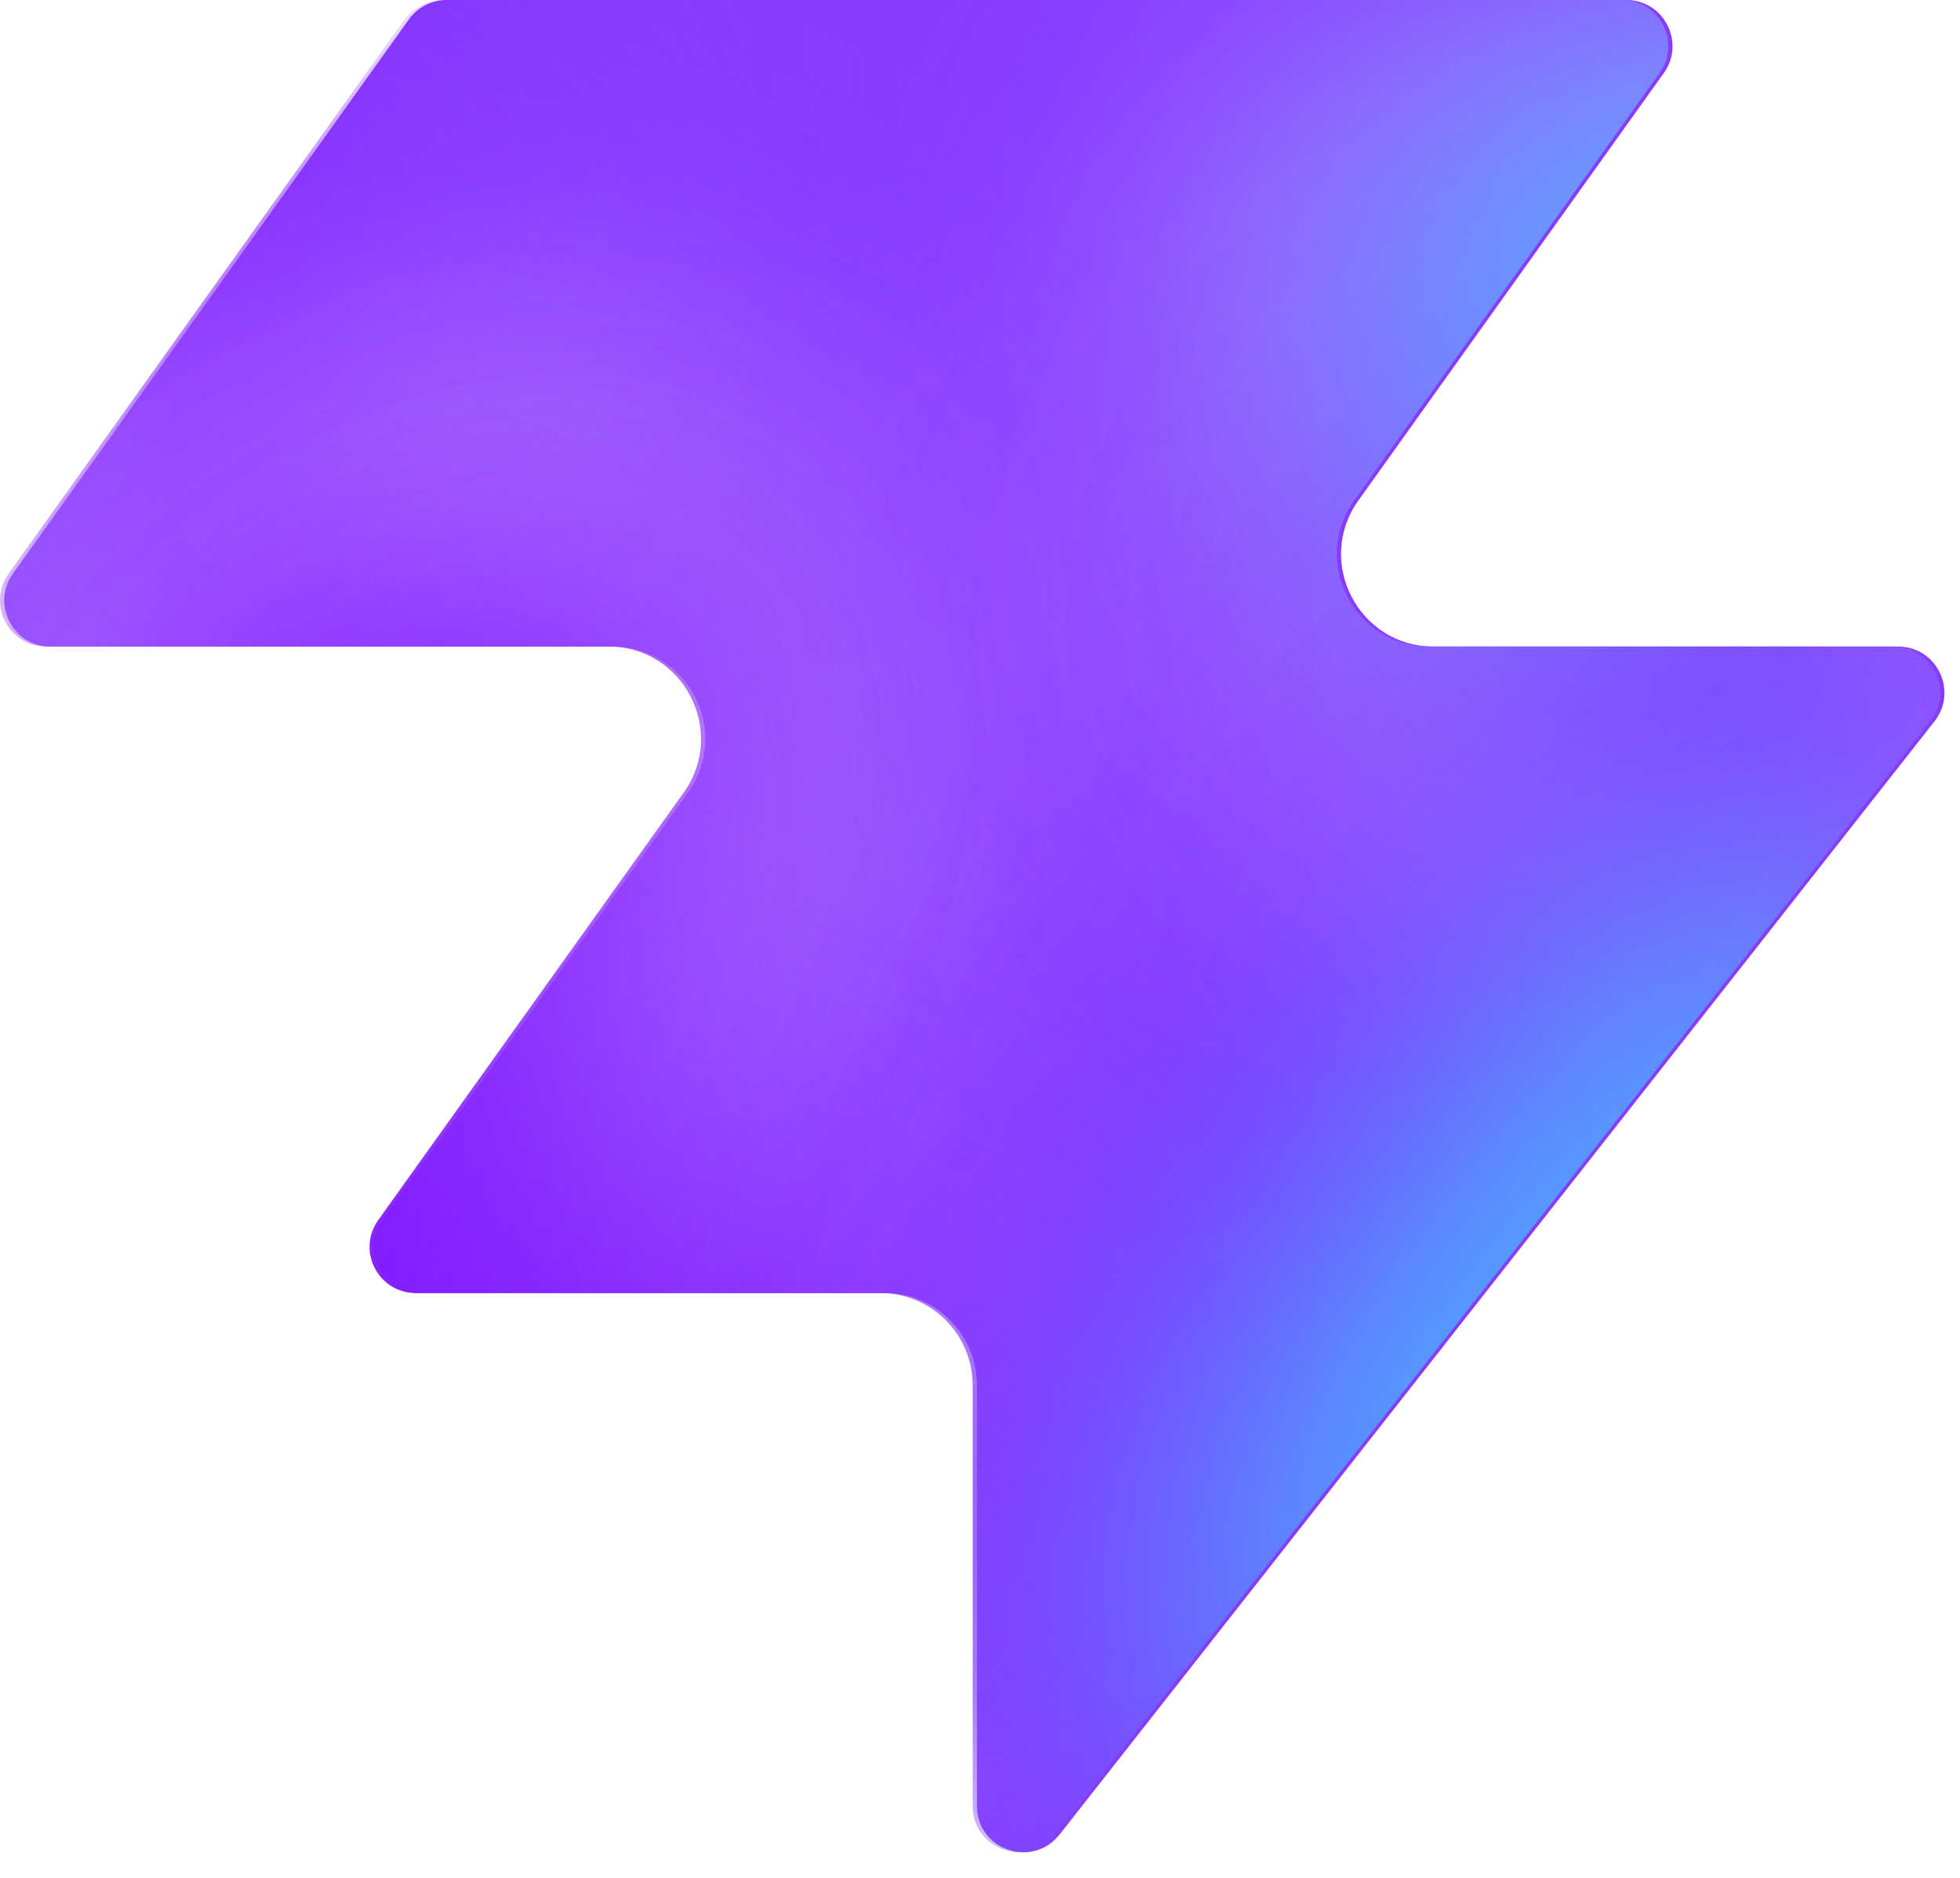
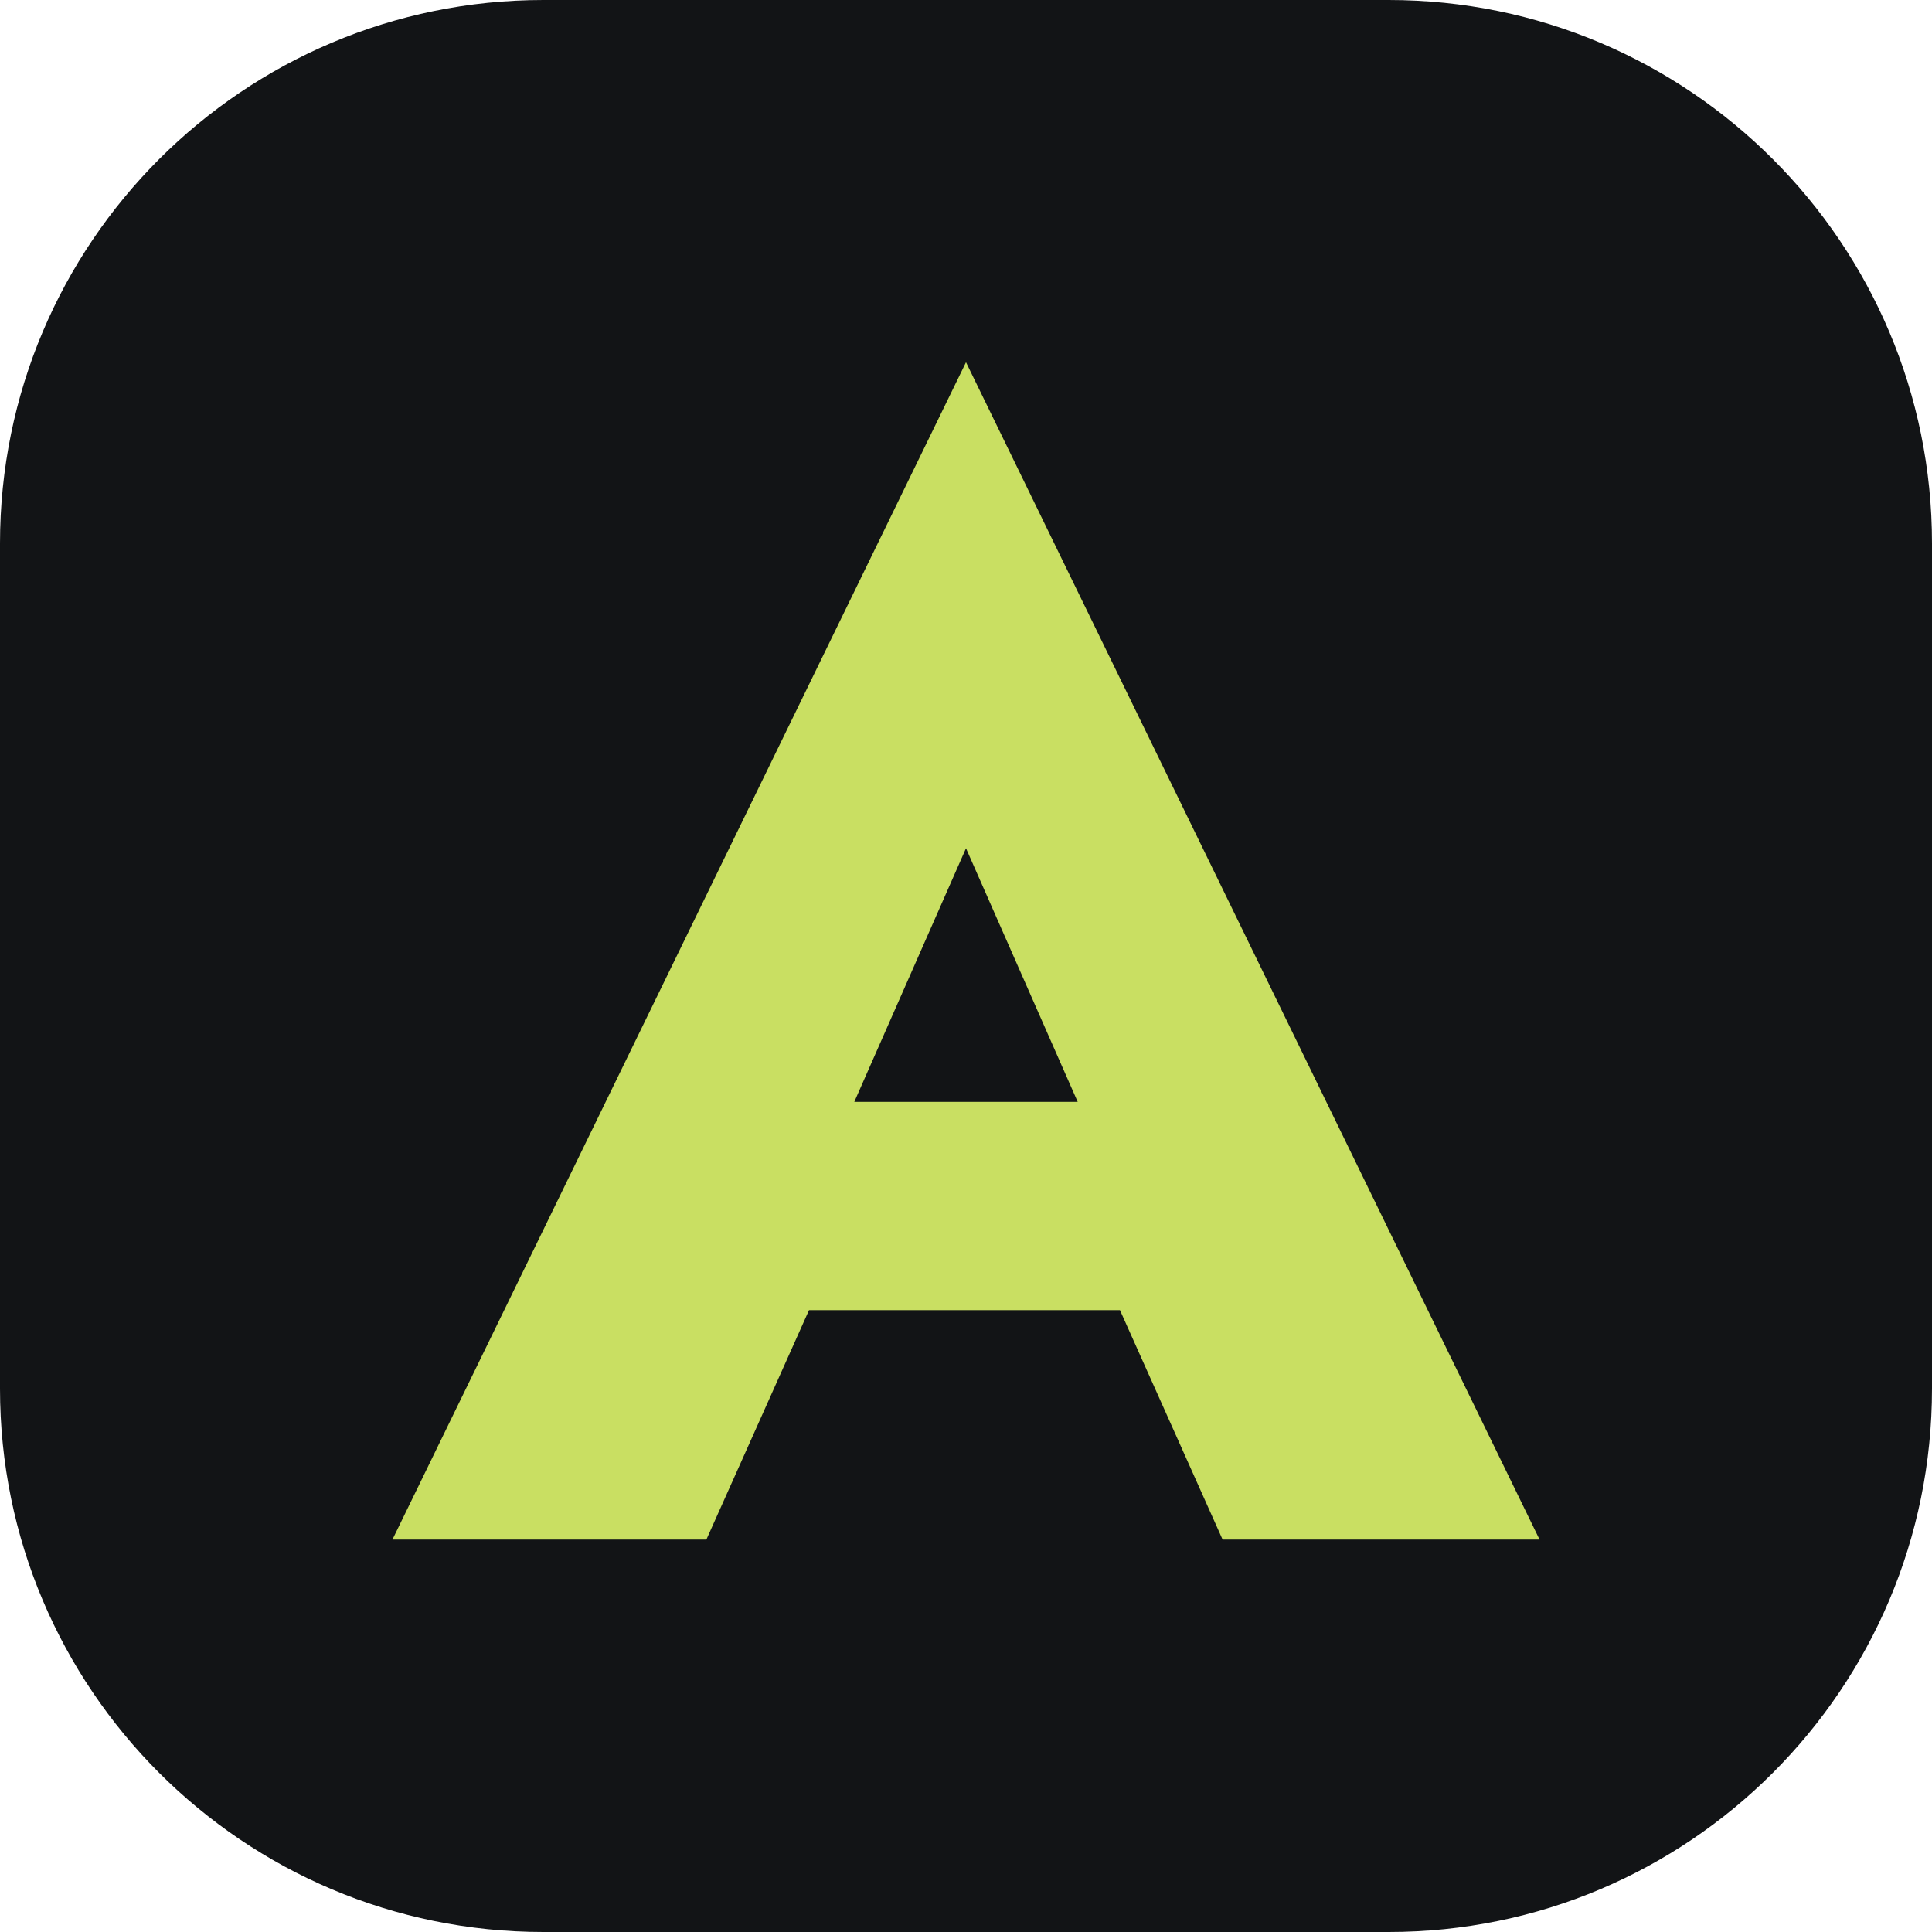
- <svg xmlns="http://www.w3.org/2000/svg" width="48" height="46" fill="none" viewBox="0 0 48 46">
-   <path fill="#863bff" d="M25.946 44.938c-.664.845-2.021.375-2.021-.698V33.937a2.26 2.26 0 0 0-2.262-2.262H10.287c-.92 0-1.456-1.04-.92-1.788l7.48-10.471c1.07-1.497 0-3.578-1.842-3.578H1.237c-.92 0-1.456-1.04-.92-1.788L10.013.474c.214-.297.556-.474.92-.474h28.894c.92 0 1.456 1.04.92 1.788l-7.48 10.471c-1.07 1.498 0 3.579 1.842 3.579h11.377c.943 0 1.473 1.088.89 1.83L25.947 44.94z" style="fill:#863bff;fill:color(display-p3 .525 .23 1);fill-opacity:1" />
-   <mask id="a" width="48" height="46" x="0" y="0" maskUnits="userSpaceOnUse" style="mask-type:alpha">
-     <path fill="#000" d="M25.842 44.938c-.664.844-2.021.375-2.021-.698V33.937a2.26 2.26 0 0 0-2.262-2.262H10.183c-.92 0-1.456-1.04-.92-1.788l7.48-10.471c1.07-1.498 0-3.579-1.842-3.579H1.133c-.92 0-1.456-1.04-.92-1.787L9.91.473c.214-.297.556-.474.92-.474h28.894c.92 0 1.456 1.04.92 1.788l-7.48 10.471c-1.07 1.498 0 3.578 1.842 3.578h11.377c.943 0 1.473 1.088.89 1.832L25.843 44.94z" style="fill:#000;fill-opacity:1" />
-   </mask>
-   <g mask="url(#a)">
-     <g filter="url(#b)">
-       <ellipse cx="5.508" cy="14.704" fill="#ede6ff" rx="5.508" ry="14.704" style="fill:#ede6ff;fill:color(display-p3 .927 .903 1);fill-opacity:1" transform="matrix(.00324 1 1 -.00324 -4.47 31.516)" />
-     </g>
-     <g filter="url(#c)">
-       <ellipse cx="10.399" cy="29.851" fill="#ede6ff" rx="10.399" ry="29.851" style="fill:#ede6ff;fill:color(display-p3 .927 .903 1);fill-opacity:1" transform="matrix(.00324 1 1 -.00324 -39.328 7.883)" />
-     </g>
-     <g filter="url(#d)">
-       <ellipse cx="5.508" cy="30.487" fill="#7e14ff" rx="5.508" ry="30.487" style="fill:#7e14ff;fill:color(display-p3 .492 .077 1);fill-opacity:1" transform="rotate(89.814 -25.913 -14.639)scale(1 -1)" />
-     </g>
-     <g filter="url(#e)">
-       <ellipse cx="5.508" cy="30.599" fill="#7e14ff" rx="5.508" ry="30.599" style="fill:#7e14ff;fill:color(display-p3 .492 .077 1);fill-opacity:1" transform="rotate(89.814 -32.644 -3.334)scale(1 -1)" />
-     </g>
-     <g filter="url(#f)">
-       <ellipse cx="5.508" cy="30.599" fill="#7e14ff" rx="5.508" ry="30.599" style="fill:#7e14ff;fill:color(display-p3 .492 .077 1);fill-opacity:1" transform="matrix(.00324 1 1 -.00324 -34.34 30.47)" />
-     </g>
-     <g filter="url(#g)">
-       <ellipse cx="14.072" cy="22.078" fill="#ede6ff" rx="14.072" ry="22.078" style="fill:#ede6ff;fill:color(display-p3 .927 .903 1);fill-opacity:1" transform="rotate(93.35 24.506 48.493)scale(-1 1)" />
-     </g>
-     <g filter="url(#h)">
-       <ellipse cx="3.47" cy="21.501" fill="#7e14ff" rx="3.47" ry="21.501" style="fill:#7e14ff;fill:color(display-p3 .492 .077 1);fill-opacity:1" transform="rotate(89.009 28.708 47.59)scale(-1 1)" />
-     </g>
-     <g filter="url(#i)">
-       <ellipse cx="3.47" cy="21.501" fill="#7e14ff" rx="3.47" ry="21.501" style="fill:#7e14ff;fill:color(display-p3 .492 .077 1);fill-opacity:1" transform="rotate(89.009 28.708 47.59)scale(-1 1)" />
-     </g>
-     <g filter="url(#j)">
-       <ellipse cx=".387" cy="8.972" fill="#7e14ff" rx="4.407" ry="29.108" style="fill:#7e14ff;fill:color(display-p3 .492 .077 1);fill-opacity:1" transform="rotate(39.51 .387 8.972)" />
-     </g>
-     <g filter="url(#k)">
-       <ellipse cx="47.523" cy="-6.092" fill="#7e14ff" rx="4.407" ry="29.108" style="fill:#7e14ff;fill:color(display-p3 .492 .077 1);fill-opacity:1" transform="rotate(37.892 47.523 -6.092)" />
-     </g>
-     <g filter="url(#l)">
-       <ellipse cx="41.412" cy="6.333" fill="#47bfff" rx="5.971" ry="9.665" style="fill:#47bfff;fill:color(display-p3 .28 .748 1);fill-opacity:1" transform="rotate(37.892 41.412 6.333)" />
-     </g>
-     <g filter="url(#m)">
-       <ellipse cx="-1.879" cy="38.332" fill="#7e14ff" rx="4.407" ry="29.108" style="fill:#7e14ff;fill:color(display-p3 .492 .077 1);fill-opacity:1" transform="rotate(37.892 -1.88 38.332)" />
-     </g>
-     <g filter="url(#n)">
-       <ellipse cx="-1.879" cy="38.332" fill="#7e14ff" rx="4.407" ry="29.108" style="fill:#7e14ff;fill:color(display-p3 .492 .077 1);fill-opacity:1" transform="rotate(37.892 -1.88 38.332)" />
-     </g>
-     <g filter="url(#o)">
-       <ellipse cx="35.651" cy="29.907" fill="#7e14ff" rx="4.407" ry="29.108" style="fill:#7e14ff;fill:color(display-p3 .492 .077 1);fill-opacity:1" transform="rotate(37.892 35.651 29.907)" />
-     </g>
-     <g filter="url(#p)">
-       <ellipse cx="38.418" cy="32.4" fill="#47bfff" rx="5.971" ry="15.297" style="fill:#47bfff;fill:color(display-p3 .28 .748 1);fill-opacity:1" transform="rotate(37.892 38.418 32.4)" />
-     </g>
-   </g>
-   <defs>
-     <filter id="b" width="60.045" height="41.654" x="-19.77" y="16.149" color-interpolation-filters="sRGB" filterUnits="userSpaceOnUse">
-       <feFlood flood-opacity="0" result="BackgroundImageFix" />
-       <feBlend in="SourceGraphic" in2="BackgroundImageFix" result="shape" />
-       <feGaussianBlur result="effect1_foregroundBlur_2002_17158" stdDeviation="7.659" />
-     </filter>
-     <filter id="c" width="90.34" height="51.437" x="-54.613" y="-7.533" color-interpolation-filters="sRGB" filterUnits="userSpaceOnUse">
-       <feFlood flood-opacity="0" result="BackgroundImageFix" />
-       <feBlend in="SourceGraphic" in2="BackgroundImageFix" result="shape" />
-       <feGaussianBlur result="effect1_foregroundBlur_2002_17158" stdDeviation="7.659" />
-     </filter>
-     <filter id="d" width="79.355" height="29.4" x="-49.64" y="2.03" color-interpolation-filters="sRGB" filterUnits="userSpaceOnUse">
-       <feFlood flood-opacity="0" result="BackgroundImageFix" />
-       <feBlend in="SourceGraphic" in2="BackgroundImageFix" result="shape" />
-       <feGaussianBlur result="effect1_foregroundBlur_2002_17158" stdDeviation="4.596" />
-     </filter>
-     <filter id="e" width="79.579" height="29.4" x="-45.045" y="20.029" color-interpolation-filters="sRGB" filterUnits="userSpaceOnUse">
-       <feFlood flood-opacity="0" result="BackgroundImageFix" />
-       <feBlend in="SourceGraphic" in2="BackgroundImageFix" result="shape" />
-       <feGaussianBlur result="effect1_foregroundBlur_2002_17158" stdDeviation="4.596" />
-     </filter>
-     <filter id="f" width="79.579" height="29.4" x="-43.513" y="21.178" color-interpolation-filters="sRGB" filterUnits="userSpaceOnUse">
-       <feFlood flood-opacity="0" result="BackgroundImageFix" />
-       <feBlend in="SourceGraphic" in2="BackgroundImageFix" result="shape" />
-       <feGaussianBlur result="effect1_foregroundBlur_2002_17158" stdDeviation="4.596" />
-     </filter>
-     <filter id="g" width="74.749" height="58.852" x="15.756" y="-17.901" color-interpolation-filters="sRGB" filterUnits="userSpaceOnUse">
-       <feFlood flood-opacity="0" result="BackgroundImageFix" />
-       <feBlend in="SourceGraphic" in2="BackgroundImageFix" result="shape" />
-       <feGaussianBlur result="effect1_foregroundBlur_2002_17158" stdDeviation="7.659" />
-     </filter>
-     <filter id="h" width="61.377" height="25.362" x="23.548" y="2.284" color-interpolation-filters="sRGB" filterUnits="userSpaceOnUse">
-       <feFlood flood-opacity="0" result="BackgroundImageFix" />
-       <feBlend in="SourceGraphic" in2="BackgroundImageFix" result="shape" />
-       <feGaussianBlur result="effect1_foregroundBlur_2002_17158" stdDeviation="4.596" />
-     </filter>
-     <filter id="i" width="61.377" height="25.362" x="23.548" y="2.284" color-interpolation-filters="sRGB" filterUnits="userSpaceOnUse">
-       <feFlood flood-opacity="0" result="BackgroundImageFix" />
-       <feBlend in="SourceGraphic" in2="BackgroundImageFix" result="shape" />
-       <feGaussianBlur result="effect1_foregroundBlur_2002_17158" stdDeviation="4.596" />
-     </filter>
-     <filter id="j" width="56.045" height="63.649" x="-27.636" y="-22.853" color-interpolation-filters="sRGB" filterUnits="userSpaceOnUse">
-       <feFlood flood-opacity="0" result="BackgroundImageFix" />
-       <feBlend in="SourceGraphic" in2="BackgroundImageFix" result="shape" />
-       <feGaussianBlur result="effect1_foregroundBlur_2002_17158" stdDeviation="4.596" />
-     </filter>
-     <filter id="k" width="54.814" height="64.646" x="20.116" y="-38.415" color-interpolation-filters="sRGB" filterUnits="userSpaceOnUse">
-       <feFlood flood-opacity="0" result="BackgroundImageFix" />
-       <feBlend in="SourceGraphic" in2="BackgroundImageFix" result="shape" />
-       <feGaussianBlur result="effect1_foregroundBlur_2002_17158" stdDeviation="4.596" />
-     </filter>
-     <filter id="l" width="33.541" height="35.313" x="24.641" y="-11.323" color-interpolation-filters="sRGB" filterUnits="userSpaceOnUse">
-       <feFlood flood-opacity="0" result="BackgroundImageFix" />
-       <feBlend in="SourceGraphic" in2="BackgroundImageFix" result="shape" />
-       <feGaussianBlur result="effect1_foregroundBlur_2002_17158" stdDeviation="4.596" />
-     </filter>
-     <filter id="m" width="54.814" height="64.646" x="-29.286" y="6.009" color-interpolation-filters="sRGB" filterUnits="userSpaceOnUse">
-       <feFlood flood-opacity="0" result="BackgroundImageFix" />
-       <feBlend in="SourceGraphic" in2="BackgroundImageFix" result="shape" />
-       <feGaussianBlur result="effect1_foregroundBlur_2002_17158" stdDeviation="4.596" />
-     </filter>
-     <filter id="n" width="54.814" height="64.646" x="-29.286" y="6.009" color-interpolation-filters="sRGB" filterUnits="userSpaceOnUse">
-       <feFlood flood-opacity="0" result="BackgroundImageFix" />
-       <feBlend in="SourceGraphic" in2="BackgroundImageFix" result="shape" />
-       <feGaussianBlur result="effect1_foregroundBlur_2002_17158" stdDeviation="4.596" />
-     </filter>
-     <filter id="o" width="54.814" height="64.646" x="8.244" y="-2.416" color-interpolation-filters="sRGB" filterUnits="userSpaceOnUse">
-       <feFlood flood-opacity="0" result="BackgroundImageFix" />
-       <feBlend in="SourceGraphic" in2="BackgroundImageFix" result="shape" />
-       <feGaussianBlur result="effect1_foregroundBlur_2002_17158" stdDeviation="4.596" />
-     </filter>
-     <filter id="p" width="39.409" height="43.623" x="18.713" y="10.588" color-interpolation-filters="sRGB" filterUnits="userSpaceOnUse">
-       <feFlood flood-opacity="0" result="BackgroundImageFix" />
-       <feBlend in="SourceGraphic" in2="BackgroundImageFix" result="shape" />
-       <feGaussianBlur result="effect1_foregroundBlur_2002_17158" stdDeviation="4.596" />
-     </filter>
-   </defs>
+ <svg xmlns="http://www.w3.org/2000/svg" viewBox="0 0 64 64">
+   <rect width="64" height="64" rx="18" fill="#121416" />
+   <path fill="#c9df62" d="M32 12 51 51H40.5l-3.4-7.6H26.8L23.4 51H13L32 12Zm0 16.1-3.7 8.4h7.4L32 28.1Z" />
</svg>
